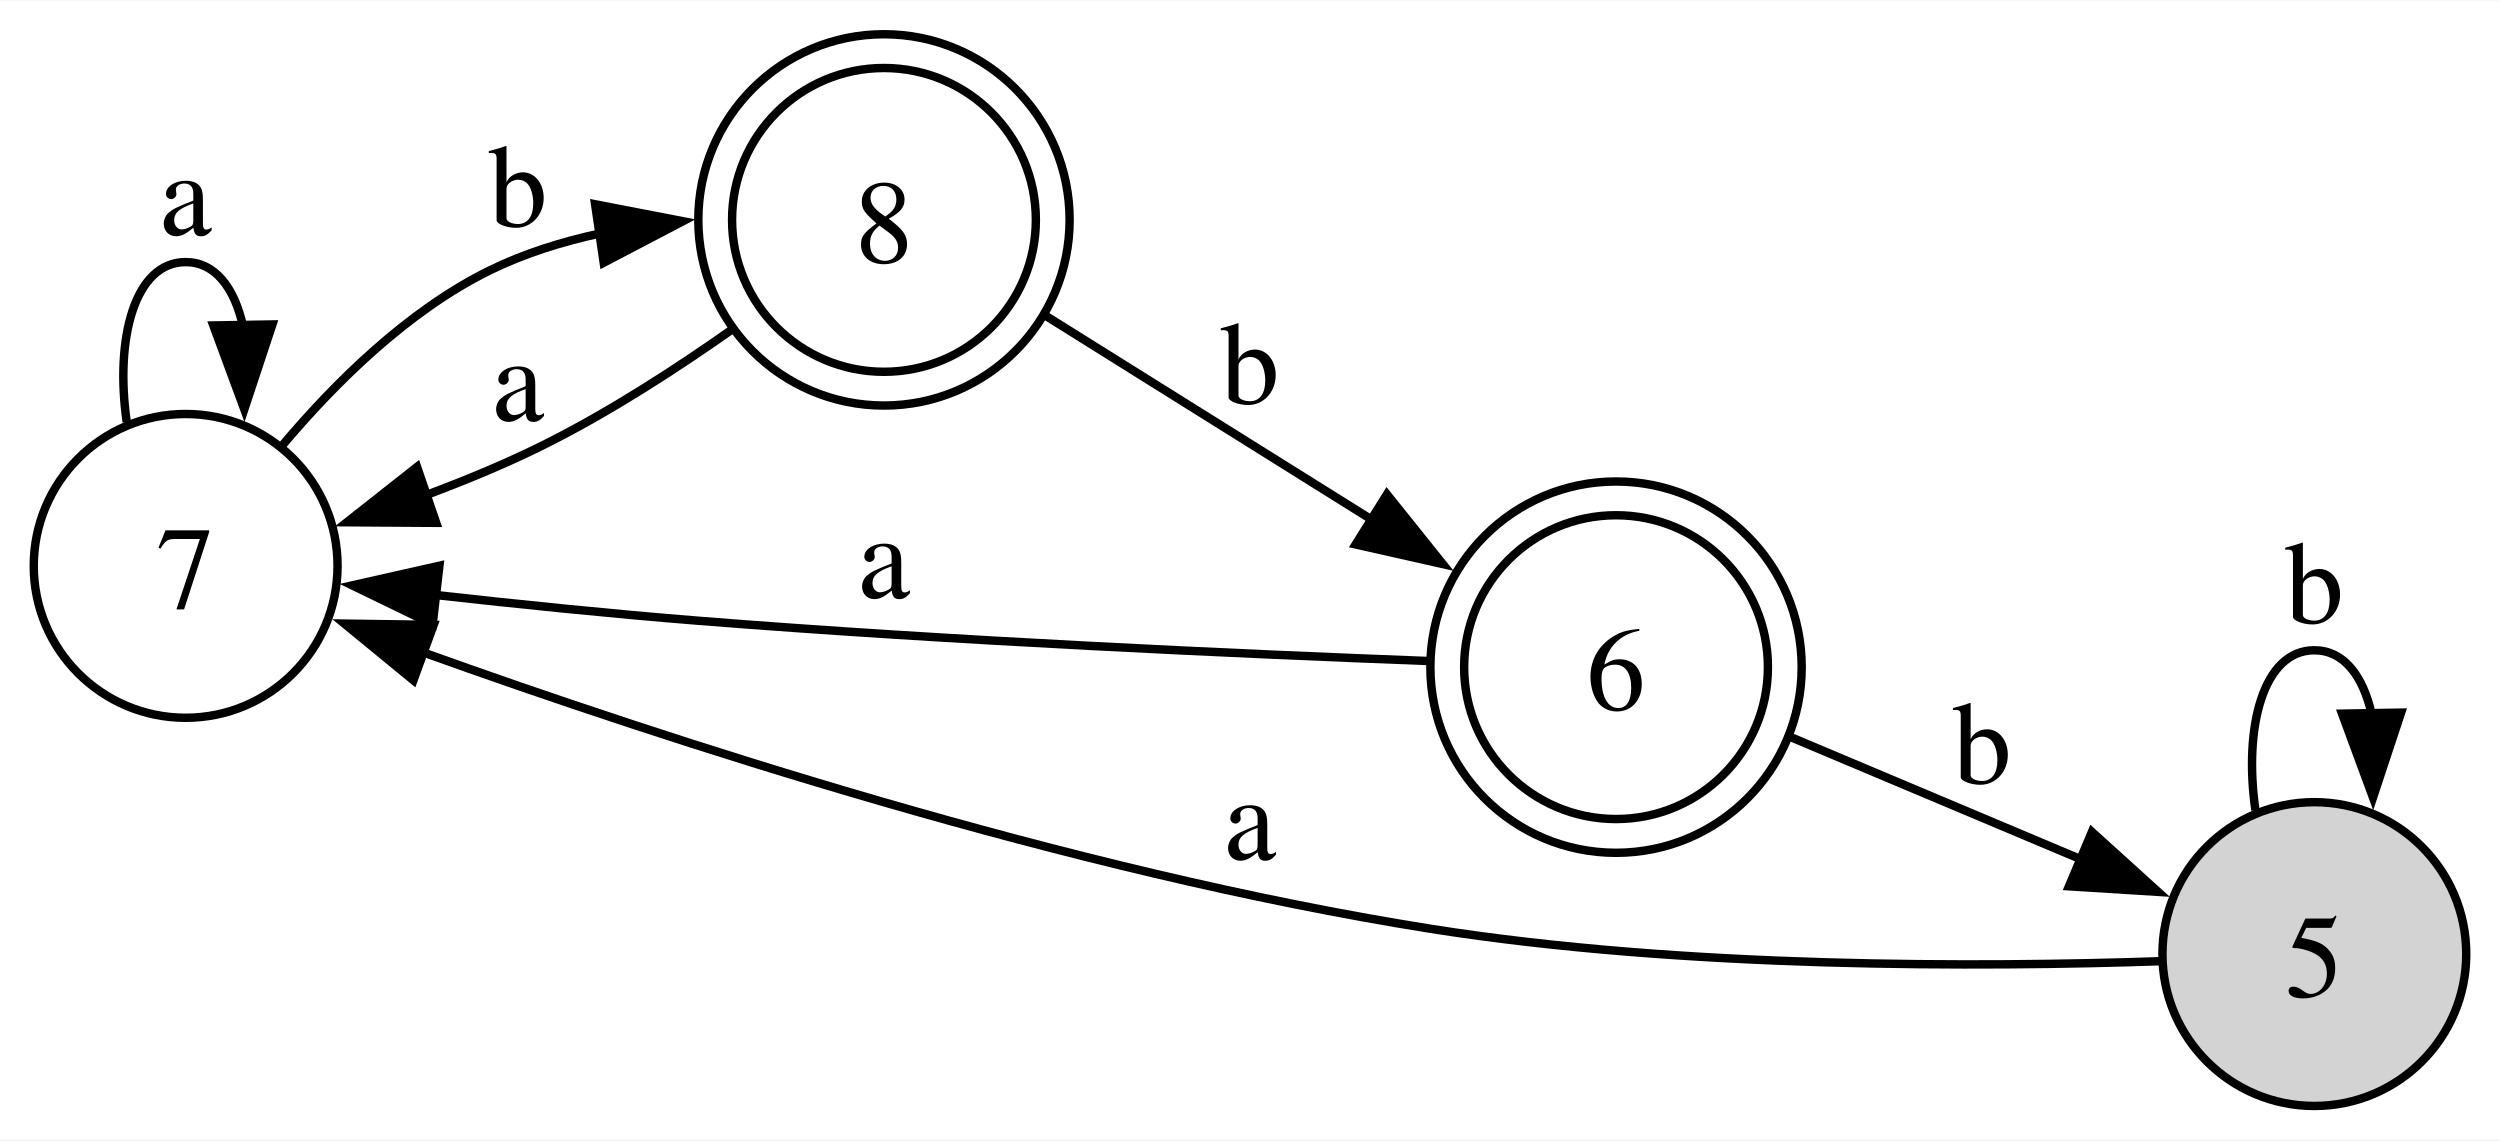
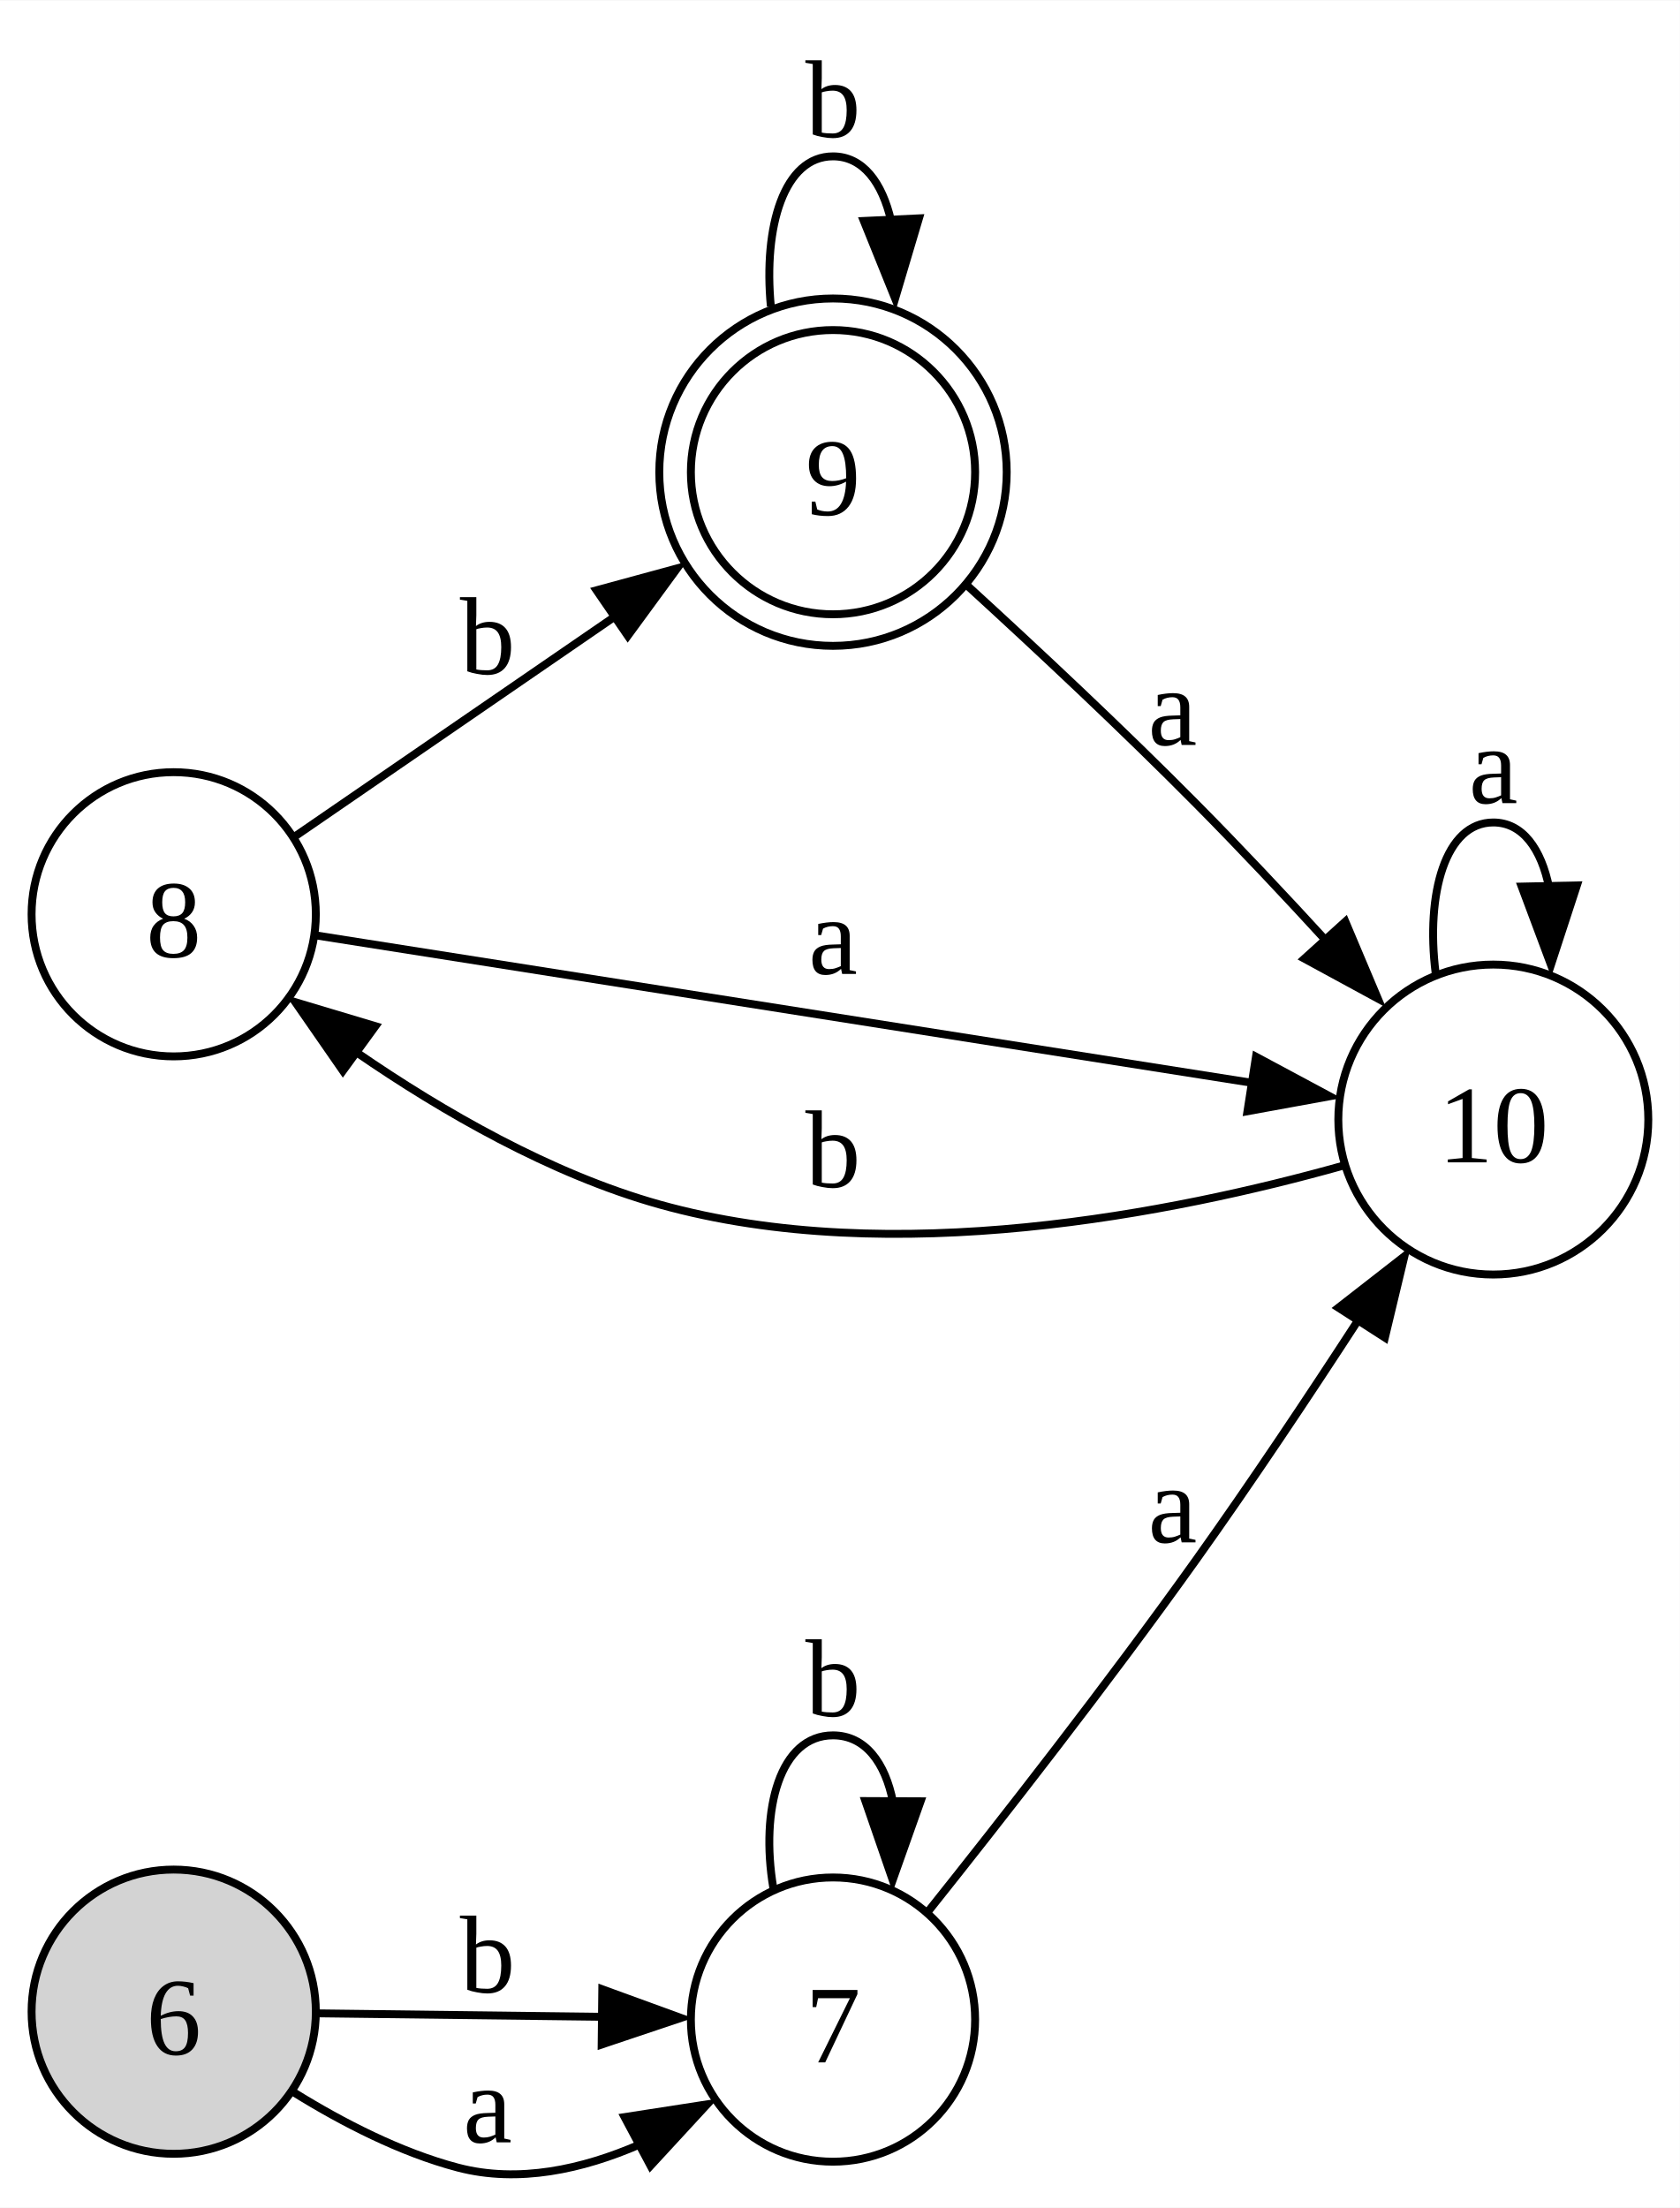
- <svg xmlns="http://www.w3.org/2000/svg" width="296pt" height="135pt" viewBox="0.00 0.00 296.25 135.00">
-   <g id="graph0" class="graph" transform="scale(1 1) rotate(0) translate(4 131)">
-     <polygon fill="white" stroke="none" points="-4,4 -4,-131 292.25,-131 292.25,4 -4,4" />
+ <svg xmlns="http://www.w3.org/2000/svg" width="213pt" height="280pt" viewBox="0.00 0.00 212.75 279.56">
+   <g id="graph0" class="graph" transform="scale(1 1) rotate(0) translate(4 275.56)">
+     <polygon fill="white" stroke="none" points="-4,4 -4,-275.56 208.75,-275.56 208.75,4 -4,4" />
    <g id="node1" class="node">
-       <ellipse fill="none" stroke="black" cx="18" cy="-64" rx="18" ry="18" />
-       <text text-anchor="middle" x="18" y="-58.95" font-family="Times,serif" font-size="14.00">7</text>
+       <ellipse fill="none" stroke="black" cx="18" cy="-159.81" rx="18" ry="18" />
+       <text text-anchor="middle" x="18" y="-154.39" font-family="Times New Roman,serif" font-size="14.00">8</text>
+     </g>
+     <g id="node2" class="node">
+       <ellipse fill="none" stroke="black" cx="101.5" cy="-215.81" rx="18" ry="18" />
+       <ellipse fill="none" stroke="black" cx="101.5" cy="-215.81" rx="22" ry="22" />
+       <text text-anchor="middle" x="101.5" y="-210.39" font-family="Times New Roman,serif" font-size="14.00">9</text>
+     </g>
+     <g id="edge1" class="edge">
+       <path fill="none" stroke="black" d="M33.2,-169.57C44.39,-177.26 60.31,-188.2 73.86,-197.51" />
+       <polygon fill="black" stroke="black" points="71.55,-200.85 81.77,-203.63 75.51,-195.08 71.55,-200.85" />
+       <text text-anchor="middle" x="57.75" y="-190.26" font-family="Times New Roman,serif" font-size="14.00">b</text>
+     </g>
+     <g id="node3" class="node">
+       <ellipse fill="none" stroke="black" cx="185.13" cy="-133.81" rx="19.63" ry="19.63" />
+       <text text-anchor="middle" x="185.13" y="-128.39" font-family="Times New Roman,serif" font-size="14.00">10</text>
    </g>
    <g id="edge2" class="edge">
-       <path fill="none" stroke="black" d="M11.02,-81.04C9.6,-90.86 11.92,-100 18,-100 21.51,-100 23.77,-96.94 24.78,-92.47" />
-       <polygon fill="black" stroke="black" points="28.28,-92.61 24.95,-82.55 21.28,-92.49 28.28,-92.61" />
-       <text text-anchor="middle" x="18" y="-103.2" font-family="Times,serif" font-size="14.00">a</text>
+       <path fill="none" stroke="black" d="M36.05,-157.13C64.03,-152.72 120.04,-143.9 154.59,-138.46" />
+       <polygon fill="black" stroke="black" points="155.07,-141.77 164.41,-136.76 153.99,-134.86 155.07,-141.77" />
+       <text text-anchor="middle" x="101.5" y="-152.26" font-family="Times New Roman,serif" font-size="14.00">a</text>
    </g>
-     <g id="node2" class="node">
-       <ellipse fill="none" stroke="black" cx="100.75" cy="-105" rx="18" ry="18" />
-       <ellipse fill="none" stroke="black" cx="100.75" cy="-105" rx="22" ry="22" />
-       <text text-anchor="middle" x="100.75" y="-99.95" font-family="Times,serif" font-size="14.00">8</text>
-     </g>
-     <g id="edge1" class="edge">
-       <path fill="none" stroke="black" d="M29.4,-78.21C35.66,-85.66 44.29,-94.21 54,-99 58.09,-101.01 62.62,-102.43 67.19,-103.41" />
-       <polygon fill="black" stroke="black" points="66.52,-106.85 76.92,-104.84 67.54,-99.93 66.52,-106.85" />
-       <text text-anchor="middle" x="57.38" y="-104.2" font-family="Times,serif" font-size="14.00">b</text>
+     <g id="edge3" class="edge">
+       <path fill="none" stroke="black" d="M93.63,-236.8C92.66,-246.9 95.29,-255.81 101.5,-255.81 105.29,-255.81 107.74,-252.5 108.86,-247.63" />
+       <polygon fill="black" stroke="black" points="112.39,-247.96 109.37,-237.8 105.4,-247.63 112.39,-247.96" />
+       <text text-anchor="middle" x="101.5" y="-258.26" font-family="Times New Roman,serif" font-size="14.00">b</text>
    </g>
    <g id="edge4" class="edge">
-       <path fill="none" stroke="black" d="M82.88,-92.11C76.22,-87.41 68.36,-82.32 60.75,-78.5 56.28,-76.25 51.37,-74.21 46.54,-72.41" />
-       <polygon fill="black" stroke="black" points="47.69,-69.1 37.1,-69.17 45.42,-75.73 47.69,-69.1" />
-       <text text-anchor="middle" x="57.38" y="-81.2" font-family="Times,serif" font-size="14.00">a</text>
+       <path fill="none" stroke="black" d="M118.62,-201.34C127.33,-193.38 138.17,-183.23 147.5,-173.81 153.02,-168.24 158.83,-162.06 164.15,-156.25" />
+       <polygon fill="black" stroke="black" points="166.39,-158.89 170.51,-149.13 161.2,-154.19 166.39,-158.89" />
+       <text text-anchor="middle" x="144.5" y="-181.26" font-family="Times New Roman,serif" font-size="14.00">a</text>
    </g>
-     <g id="node3" class="node">
-       <ellipse fill="none" stroke="black" cx="187.5" cy="-52" rx="18" ry="18" />
-       <ellipse fill="none" stroke="black" cx="187.5" cy="-52" rx="22" ry="22" />
-       <text text-anchor="middle" x="187.5" y="-46.95" font-family="Times,serif" font-size="14.00">6</text>
+     <g id="edge9" class="edge">
+       <path fill="none" stroke="black" d="M166.01,-127.94C144.87,-122.01 109.04,-114.79 79.5,-123.06 65.77,-126.91 52.06,-134.81 41.17,-142.31" />
+       <polygon fill="black" stroke="black" points="39.43,-139.98 33.4,-148.68 43.55,-145.64 39.43,-139.98" />
+       <text text-anchor="middle" x="101.5" y="-125.26" font-family="Times New Roman,serif" font-size="14.00">b</text>
    </g>
-     <g id="edge3" class="edge">
-       <path fill="none" stroke="black" d="M119.72,-93.76C131,-86.71 145.76,-77.48 158.54,-69.48" />
-       <polygon fill="black" stroke="black" points="160.35,-72.48 166.98,-64.21 156.64,-66.54 160.35,-72.48" />
-       <text text-anchor="middle" x="144.12" y="-83.2" font-family="Times,serif" font-size="14.00">b</text>
+     <g id="edge10" class="edge">
+       <path fill="none" stroke="black" d="M177.82,-152.4C176.58,-162.36 179.02,-171.44 185.13,-171.44 188.85,-171.44 191.21,-168.07 192.2,-163.18" />
+       <polygon fill="black" stroke="black" points="195.72,-163.47 192.43,-153.4 188.72,-163.32 195.72,-163.47" />
+       <text text-anchor="middle" x="185.13" y="-173.89" font-family="Times New Roman,serif" font-size="14.00">a</text>
+     </g>
+     <g id="node4" class="node">
+       <ellipse fill="none" stroke="black" cx="101.5" cy="-19.81" rx="18" ry="18" />
+       <text text-anchor="middle" x="101.5" y="-14.39" font-family="Times New Roman,serif" font-size="14.00">7</text>
+     </g>
+     <g id="edge6" class="edge">
+       <path fill="none" stroke="black" d="M113.53,-33.48C122.83,-45.14 136.37,-62.46 147.5,-78.06 154.46,-87.82 161.78,-98.8 168.03,-108.42" />
+       <polygon fill="black" stroke="black" points="165.51,-109.98 173.87,-116.49 171.4,-106.19 165.51,-109.98" />
+       <text text-anchor="middle" x="144.5" y="-80.26" font-family="Times New Roman,serif" font-size="14.00">a</text>
+     </g>
+     <g id="edge5" class="edge">
+       <path fill="none" stroke="black" d="M93.94,-36.48C92.26,-46.44 94.78,-55.81 101.5,-55.81 105.59,-55.81 108.13,-52.33 109.1,-47.36" />
+       <polygon fill="black" stroke="black" points="112.6,-47.46 109.06,-37.48 105.6,-47.49 112.6,-47.46" />
+       <text text-anchor="middle" x="101.5" y="-58.26" font-family="Times New Roman,serif" font-size="14.00">b</text>
+     </g>
+     <g id="node5" class="node">
+       <ellipse fill="lightgrey" stroke="black" cx="18" cy="-20.81" rx="18" ry="18" />
+       <text text-anchor="middle" x="18" y="-15.39" font-family="Times New Roman,serif" font-size="14.00">6</text>
+     </g>
+     <g id="edge7" class="edge">
+       <path fill="none" stroke="black" d="M36.28,-20.6C46.77,-20.47 60.39,-20.3 72.39,-20.16" />
+       <polygon fill="black" stroke="black" points="72.28,-23.65 82.24,-20.02 72.2,-16.65 72.28,-23.65" />
+       <text text-anchor="middle" x="57.75" y="-23.26" font-family="Times New Roman,serif" font-size="14.00">b</text>
    </g>
    <g id="edge8" class="edge">
-       <path fill="none" stroke="black" d="M165.42,-52.72C143.68,-53.54 108.81,-55.1 78.75,-57.5 68.55,-58.31 57.39,-59.46 47.5,-60.56" />
-       <polygon fill="black" stroke="black" points="47.27,-57.07 37.74,-61.69 48.07,-64.02 47.27,-57.07" />
-       <text text-anchor="middle" x="100.75" y="-60.2" font-family="Times,serif" font-size="14.00">a</text>
-     </g>
-     <g id="node4" class="node">
-       <ellipse fill="lightgrey" stroke="black" cx="270.25" cy="-18" rx="18" ry="18" />
-       <text text-anchor="middle" x="270.25" y="-12.95" font-family="Times,serif" font-size="14.00">5</text>
-     </g>
-     <g id="edge7" class="edge">
-       <path fill="none" stroke="black" d="M208.05,-43.77C218.41,-39.41 231.29,-33.98 242.56,-29.24" />
-       <polygon fill="black" stroke="black" points="243.89,-32.48 251.74,-25.37 241.17,-26.03 243.89,-32.48" />
-       <text text-anchor="middle" x="230.88" y="-38.2" font-family="Times,serif" font-size="14.00">b</text>
-     </g>
-     <g id="edge6" class="edge">
-       <path fill="none" stroke="black" d="M251.87,-17.15C231.16,-16.45 195.58,-16.23 165.5,-21 122.74,-27.78 74.91,-43.41 45.89,-53.84" />
-       <polygon fill="black" stroke="black" points="44.99,-50.44 36.8,-57.16 47.39,-57.01 44.99,-50.44" />
-       <text text-anchor="middle" x="144.12" y="-29.2" font-family="Times,serif" font-size="14.00">a</text>
-     </g>
-     <g id="edge5" class="edge">
-       <path fill="none" stroke="black" d="M263.27,-35.04C261.85,-44.86 264.17,-54 270.25,-54 273.76,-54 276.02,-50.94 277.03,-46.47" />
-       <polygon fill="black" stroke="black" points="280.53,-46.61 277.2,-36.55 273.53,-46.49 280.53,-46.61" />
-       <text text-anchor="middle" x="270.25" y="-57.2" font-family="Times,serif" font-size="14.00">b</text>
+       <path fill="none" stroke="black" d="M33.26,-10.56C39.34,-6.79 46.71,-2.98 54,-1.06 61.67,0.95 69.77,-0.84 77.02,-3.99" />
+       <polygon fill="black" stroke="black" points="75.1,-7.46 85.57,-9.08 78.39,-1.29 75.1,-7.46" />
+       <text text-anchor="middle" x="57.75" y="-4.26" font-family="Times New Roman,serif" font-size="14.00">a</text>
    </g>
  </g>
</svg>
